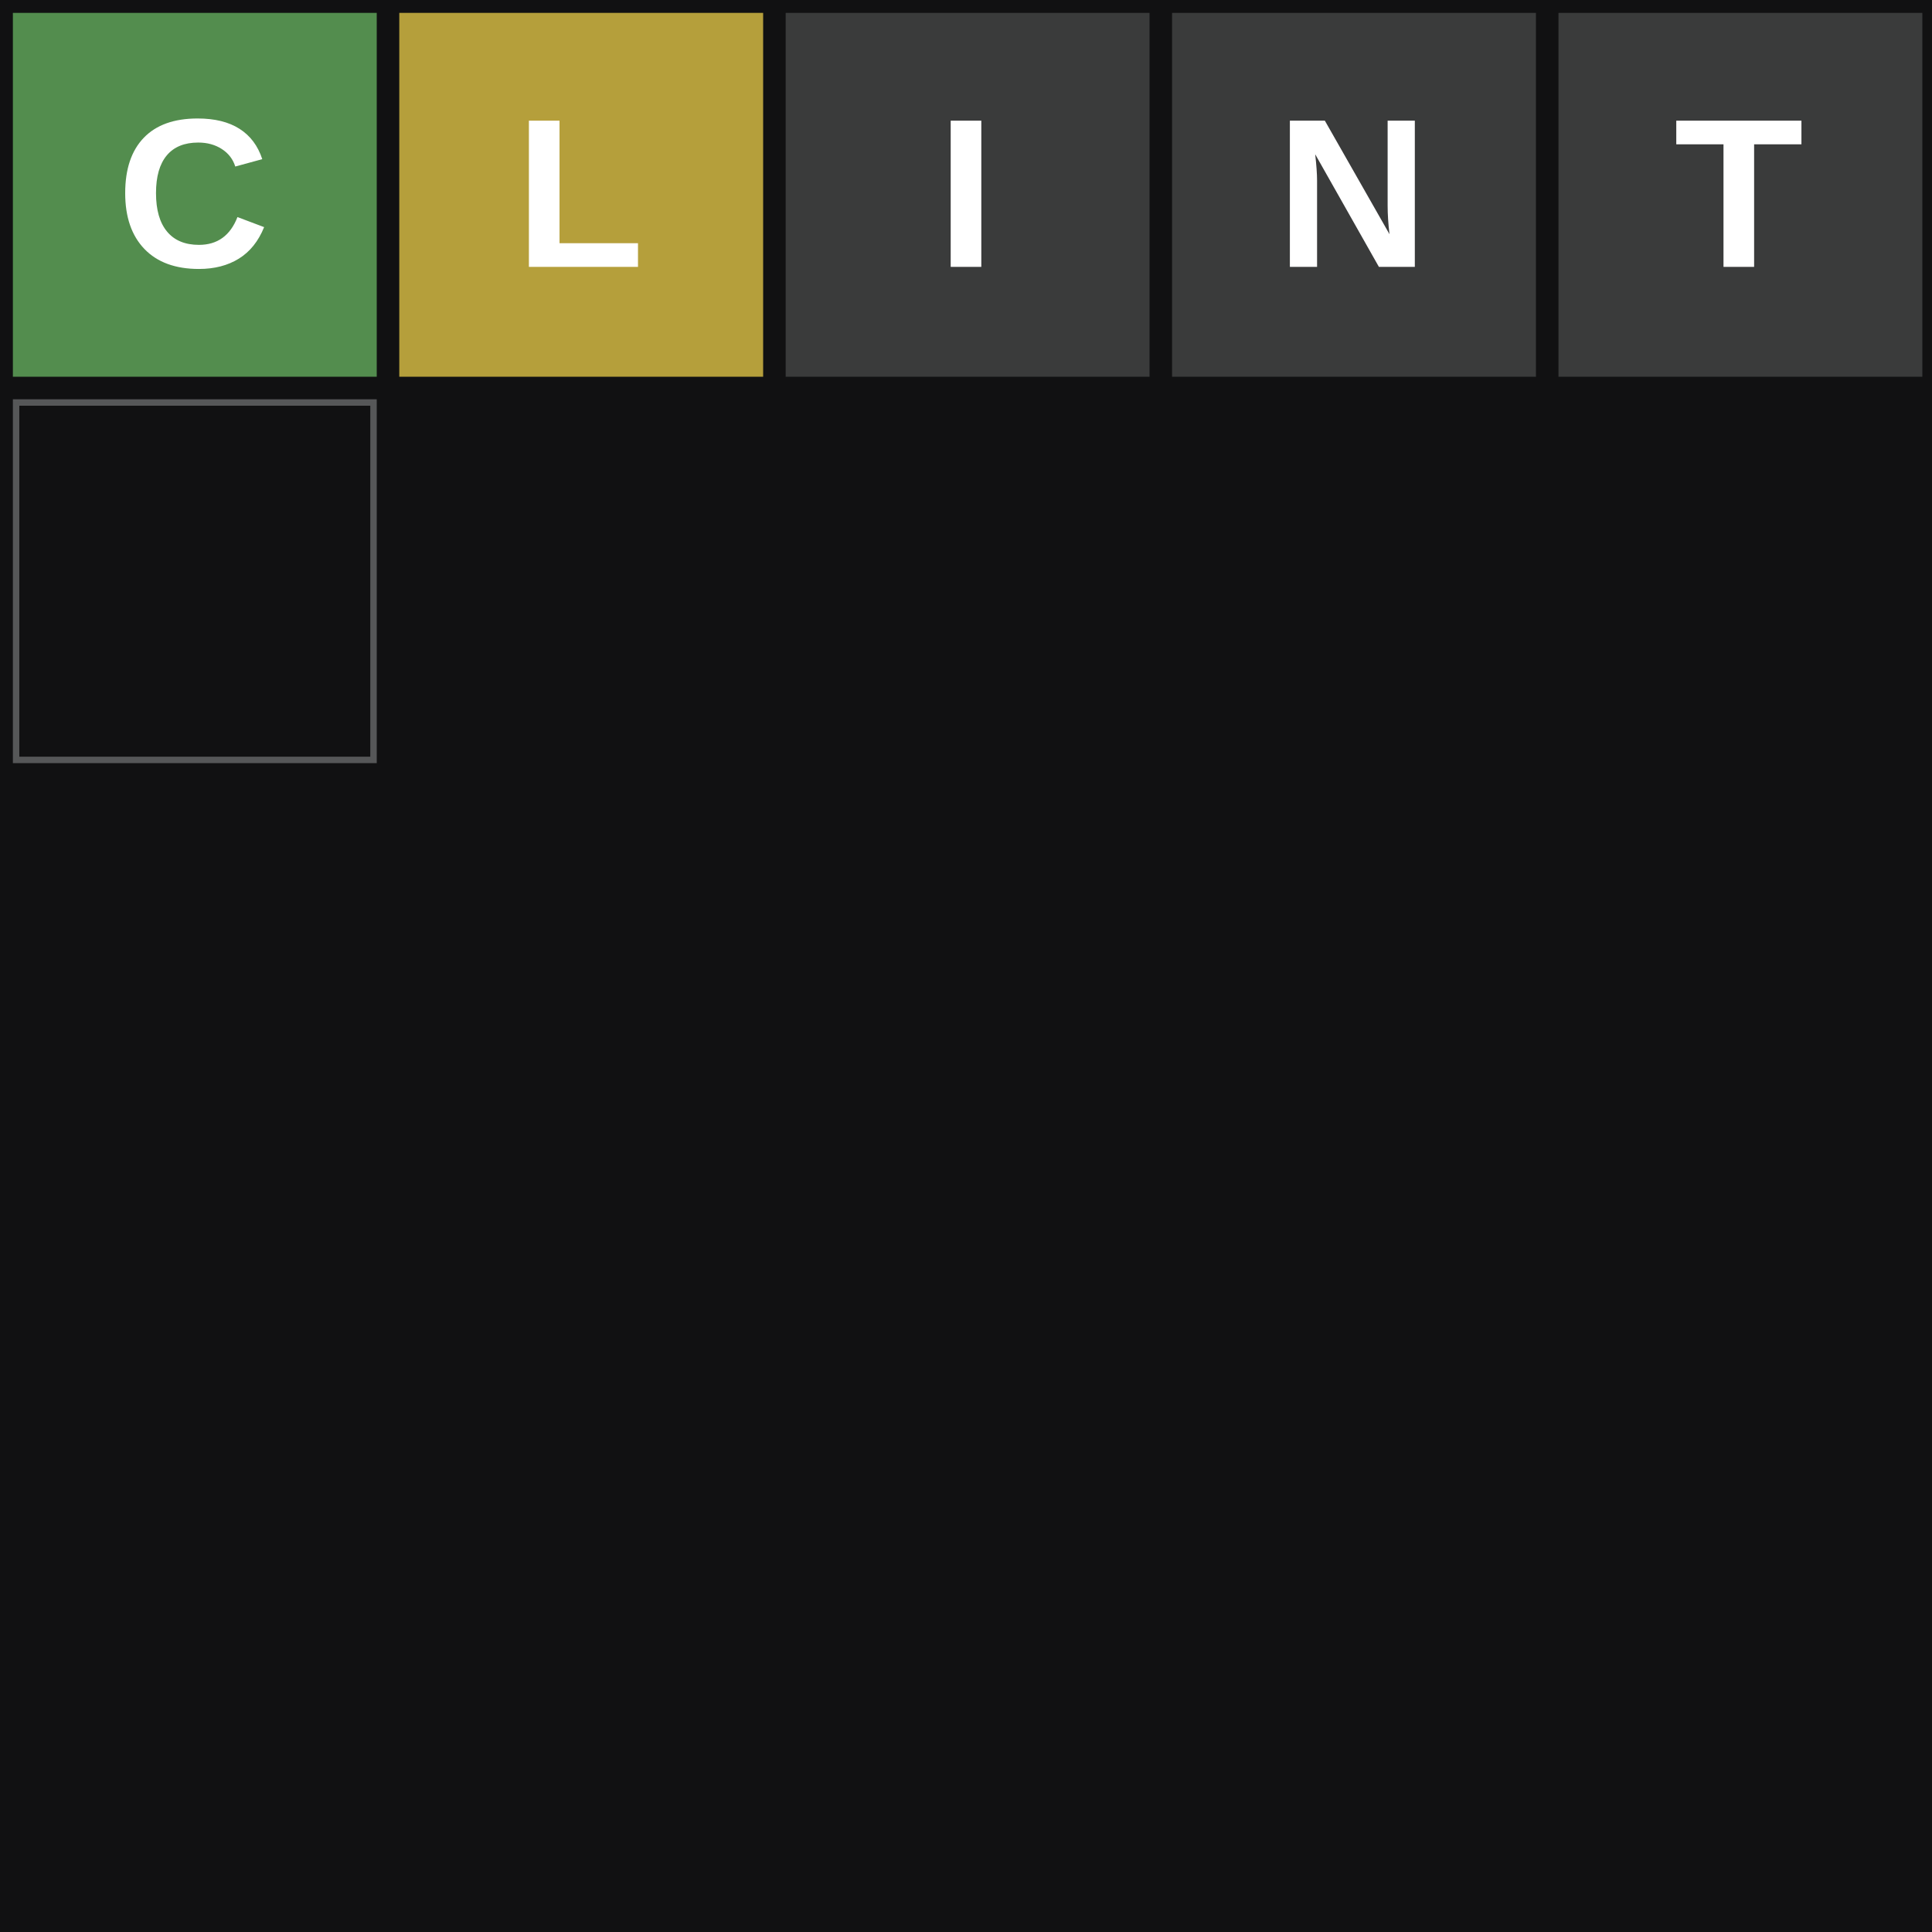
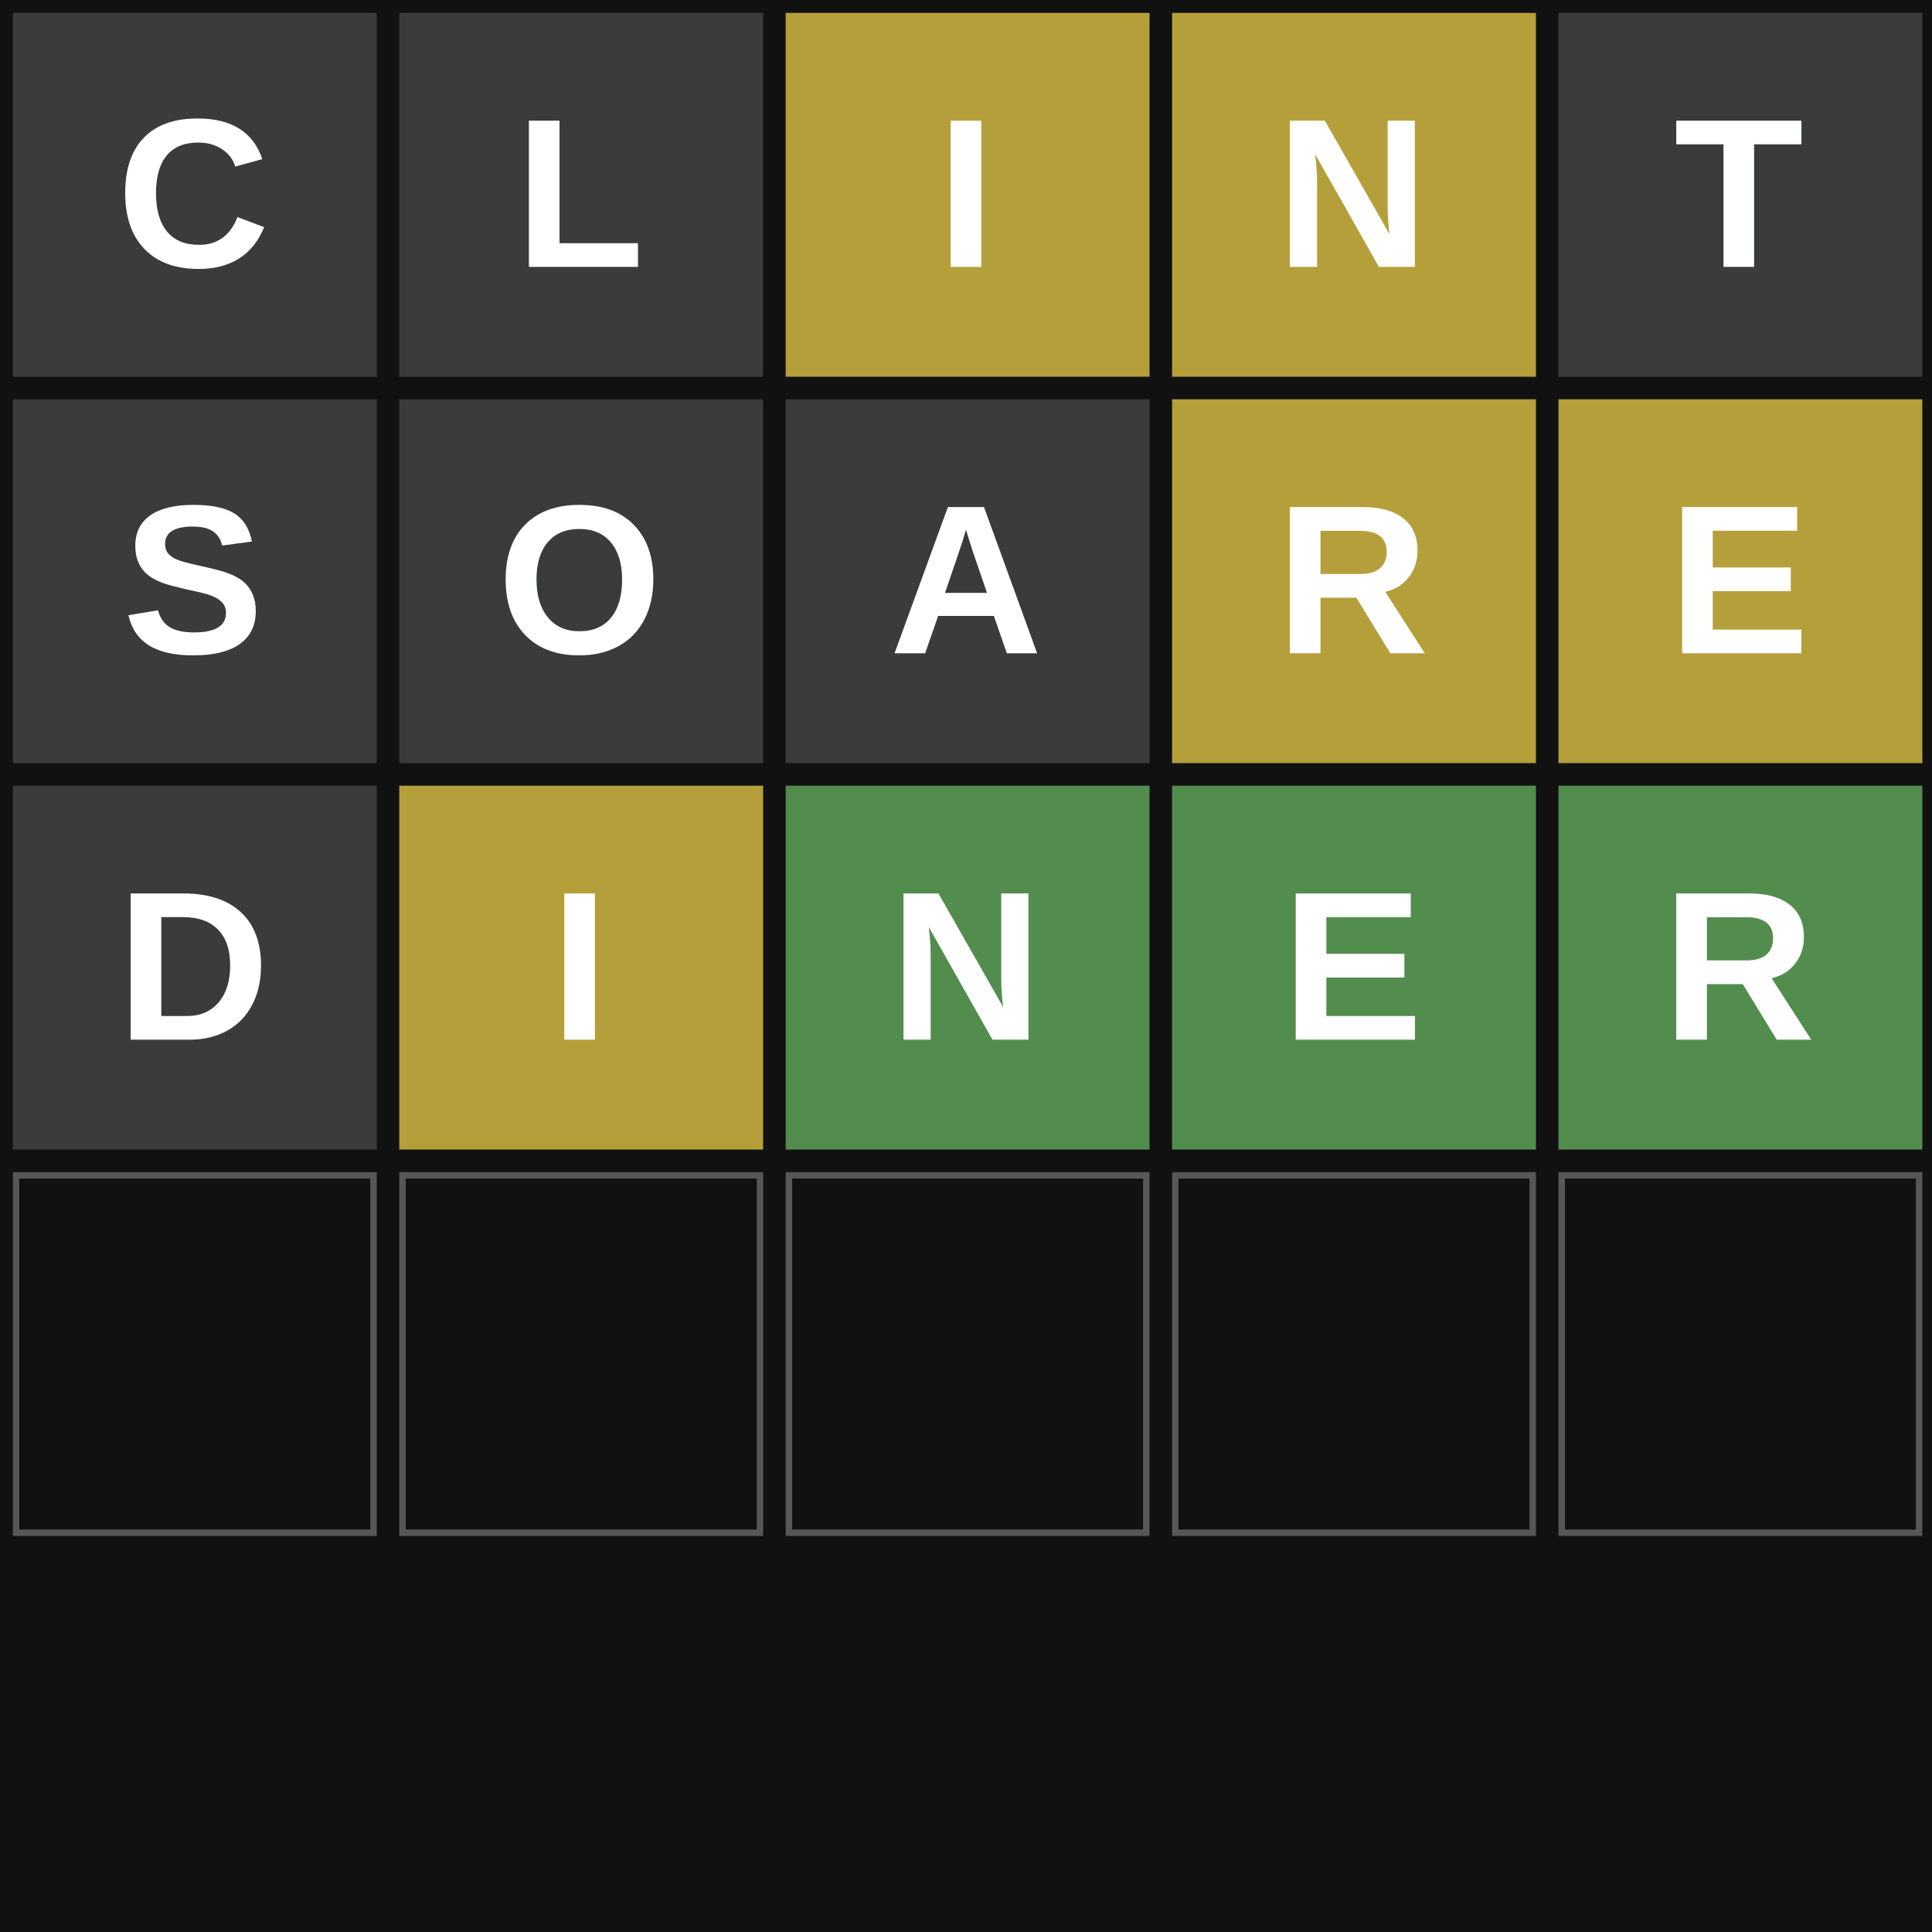
<svg xmlns="http://www.w3.org/2000/svg" width="1200" height="1200" version="1.1">
  <style>
    text {
+       
      fill: white;
      font-family: Arial;
      font-weight: bold;
      font-size: 132px;

+       
      text-anchor: middle;
      dominant-baseline: central;
+ 
+       transform: translate(110px, 110px);
    }

    .tile {
        width: 222px;
        height: 222px;
- 
        stroke-width: 4px;
    }

    .green {
        fill: #538D4E;
        stroke: #538D4E;
    }

    .yellow {
        fill: #B59F3B;
        stroke: #B59F3B;
    }

    .black {
        fill: #3A3B3B;
        stroke: #3A3B3B;
    }

    .empty {
        fill: #111112;
        stroke: #565758;
    }

-     .c1 { x: 10; }
-     .c2 { x: 250; }
-     .c3 { x: 490; }
-     .c4 { x: 730; }
-     .c5 { x: 970; }
+     .gr1 { transform: translateY(10px); }
+     .gr2 { transform: translateY(250px); }
+     .gr3 { transform: translateY(490px); }
+     .gr4 { transform: translateY(730px); }
+     .gr5 { transform: translateY(970px); }

-     .r1 { y: 10; }
-     .r2 { y: 250; }
-     .r3 { y: 490; }
-     .r4 { y: 730; }
-     .r5 { y: 970; }
+     .gc1 { transform: translateX(10px); }
+     .gc2 { transform: translateX(250px); }
+     .gc3 { transform: translateX(490px); }
+     .gc4 { transform: translateX(730px); }
+     .gc5 { transform: translateX(970px); }
  </style>
  <rect x="0" y="0" width="1200" height="1200" fill="#111112" />
-   <rect class="r1 c1 tile green" />
-   <text x="120" y="120">C</text>
-   <rect class="r1 c2 tile yellow" />
-   <text x="360" y="120">L</text>
-   <rect class="r1 c3 tile black" />
-   <text x="600" y="120">I</text>
-   <rect class="r1 c4 tile black" />
-   <text x="840" y="120">N</text>
-   <rect class="r1 c5 tile black" />
-   <text x="1080" y="120">T</text>
-   <rect class="r2 c1 tile empty" />
+   <g class="gr1">
+     <g class="gc1">
+       <rect class="tile black" />
+       <text>C</text>
+     </g>
+     <g class="gc2">
+       <rect class="tile black" />
+       <text>L</text>
+     </g>
+     <g class="gc3">
+       <rect class="tile yellow" />
+       <text>I</text>
+     </g>
+     <g class="gc4">
+       <rect class="tile yellow" />
+       <text>N</text>
+     </g>
+     <g class="gc5">
+       <rect class="tile black" />
+       <text>T</text>
+     </g>
+   </g>
+   <g class="gr2">
+     <g class="gc1">
+       <rect class="tile black" />
+       <text>S</text>
+     </g>
+     <g class="gc2">
+       <rect class="tile black" />
+       <text>O</text>
+     </g>
+     <g class="gc3">
+       <rect class="tile black" />
+       <text>A</text>
+     </g>
+     <g class="gc4">
+       <rect class="tile yellow" />
+       <text>R</text>
+     </g>
+     <g class="gc5">
+       <rect class="tile yellow" />
+       <text>E</text>
+     </g>
+   </g>
+   <g class="gr3">
+     <g class="gc1">
+       <rect class="tile black" />
+       <text>D</text>
+     </g>
+     <g class="gc2">
+       <rect class="tile yellow" />
+       <text>I</text>
+     </g>
+     <g class="gc3">
+       <rect class="tile green" />
+       <text>N</text>
+     </g>
+     <g class="gc4">
+       <rect class="tile green" />
+       <text>E</text>
+     </g>
+     <g class="gc5">
+       <rect class="tile green" />
+       <text>R</text>
+     </g>
+   </g>
+   <g class="gr4">
+     <g class="gc1">
+       <rect class="tile empty" />
+     </g>
+     <g class="gc2">
+       <rect class="tile empty" />
+     </g>
+     <g class="gc3">
+       <rect class="tile empty" />
+     </g>
+     <g class="gc4">
+       <rect class="tile empty" />
+     </g>
+     <g class="gc5">
+       <rect class="tile empty" />
+     </g>
+   </g>
</svg>
